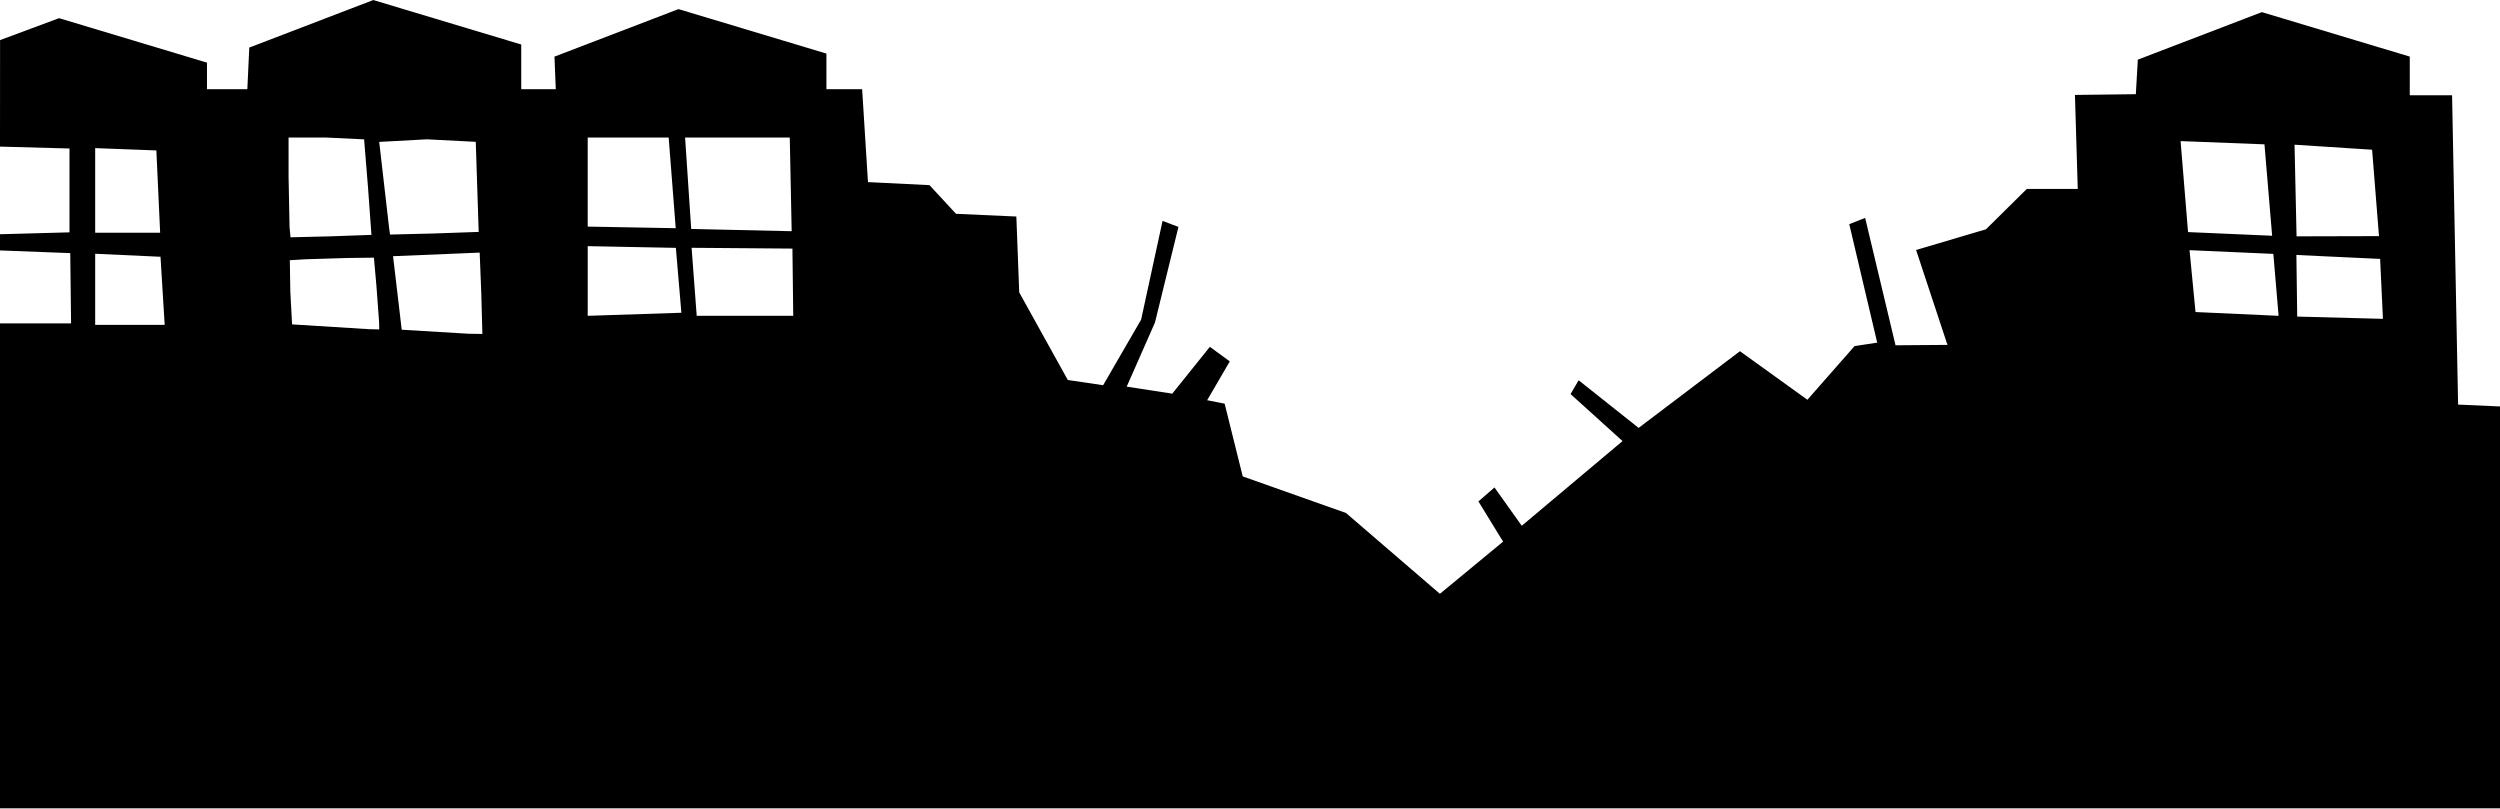
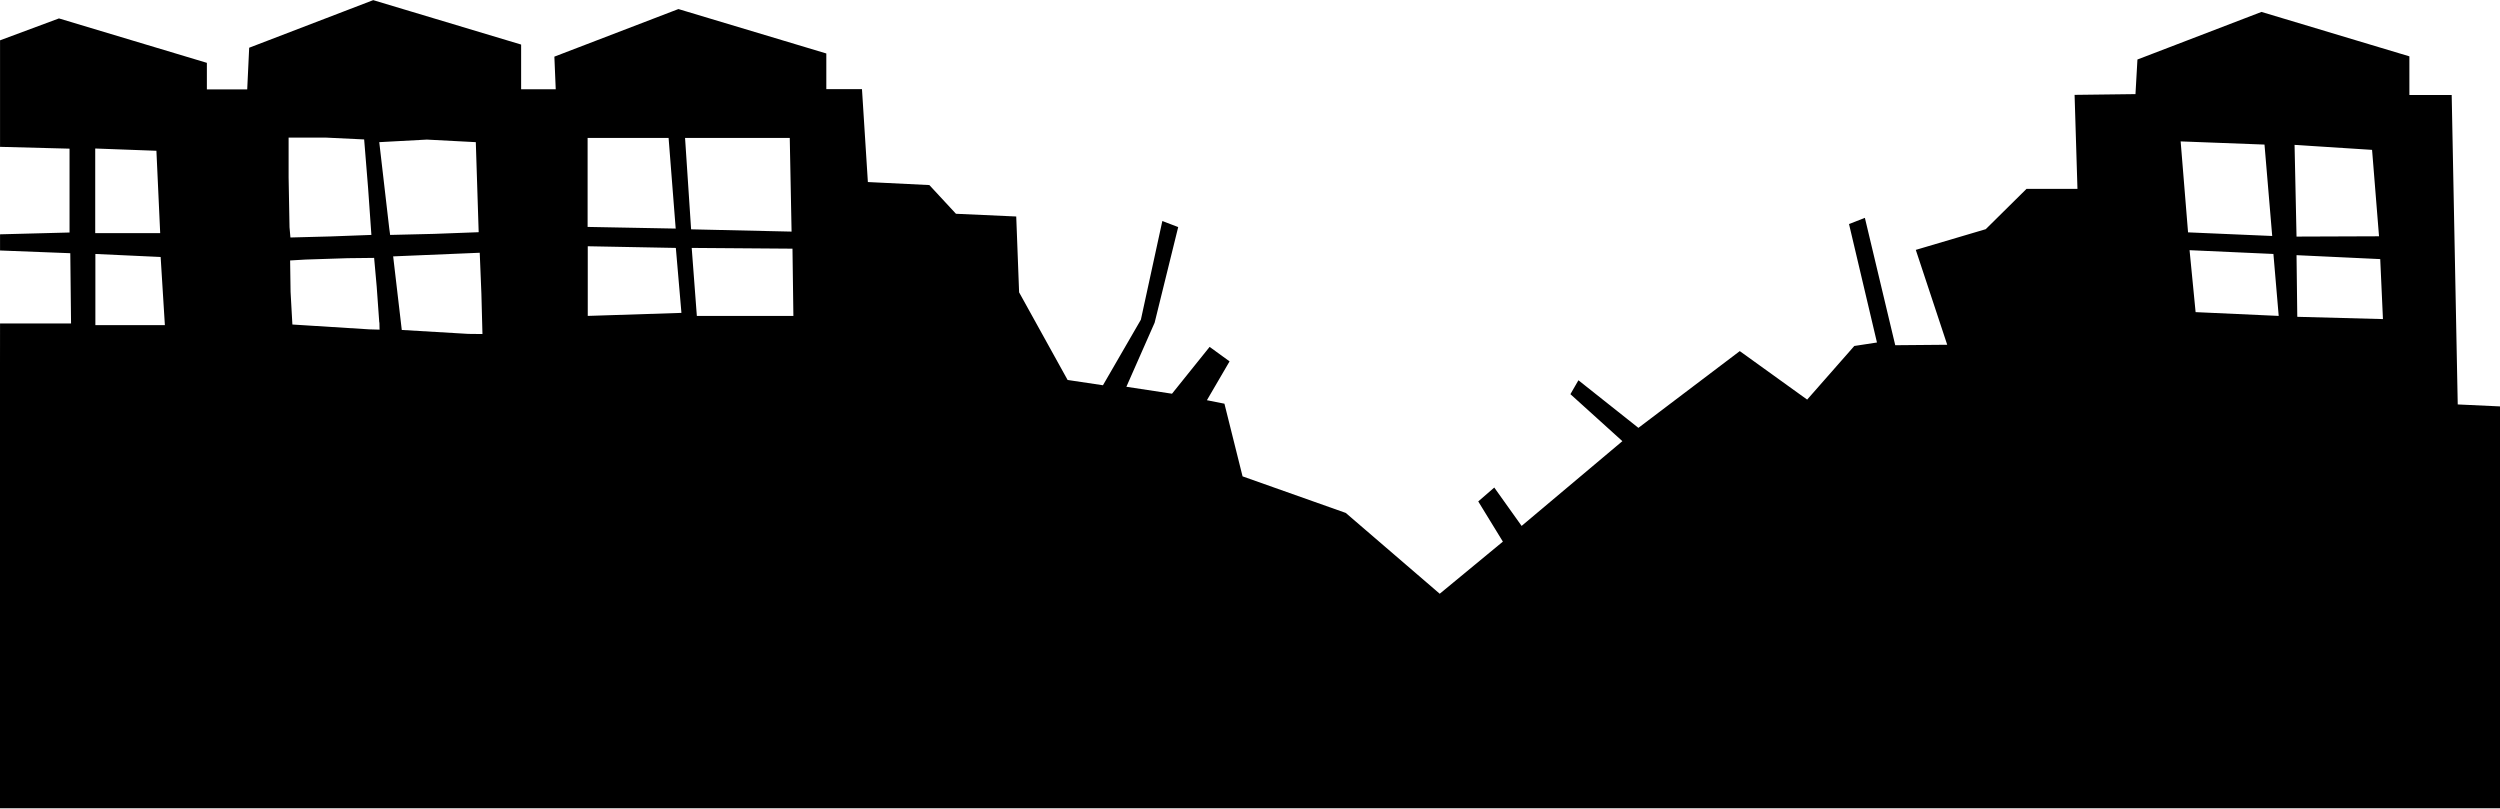
- <svg xmlns="http://www.w3.org/2000/svg" width="467mm" height="151mm" viewBox="0 0 1654.724 535.039" id="svg4700" version="1.1">
-   <defs id="defs4702" />
-   <g id="layer1" transform="translate(833.226,-143.6242)">
-     <path id="path5527" d="m -833.226,357.663 47.037,0 -0.537,-46.5 -46.5,-1.784 0,-10.716 46,-1.25 0,-55.5 -46,-1.25 0.044,-70.5 39.046,-14.513 97.91,29.437 0,17.576 26.711,0 1.289,-27.56 82.08,-31.453 97.92,29.437 0,29.576 22.863,0 -0.863,-21.56 82.08,-31.453 97.92,29.437 0,23.576 23.642,0 3.858,61.5 40.716,2 17.562,18.981 39.931,1.792 1.905,50.226 32.15,57.978 23.392,3.457 25.149,-43.435 14.177,-65.315 10.519,3.956 -15.551,63.334 -18.698,42.407 30.161,4.638 24.877,-30.993 13.187,9.627 -14.976,25.713 11.578,2.28 11.972,48.146 68.336,24.206 62.165,53.5 41.824,-34.532 -16.323,-26.633 10.622,-9.228 18.065,25.352 66.701,-56.055 -34.395,-31.098 5.337,-9.154 39.701,31.534 67.065,-50.766 44.649,32.141 31.204,-35.519 15.003,-2.291 -18.497,-78.42 10.513,-4.144 20.113,84.314 34.368,-0.253 -20.757,-62.824 46.257,-13.696 27.026,-26.728 33.712,0 -1.862,-62.205 40.313,-0.489 1.311,-22.865 82.08,-31.453 97.92,29.437 0,25.576 28,0 3.984,204.75 28.017,1.25 0,266 -1655,0 z m 318.559,-19.75 -1.067,-27.089 -57.339,2.372 5.74,48.668 44,2.65 9.395,0.149 z m -67.634,19 -1.75,-23.75 -1.676,-19 -17.5,0.218 -27.836,0.852 -10.336,0.634 0.336,20.816 1.166,21.648 50.92,3.174 6.75,0.158 -0.074,-4.75 z m -144.686,-43.335 -43.24,-1.991 0,47.075 46,0 z m 1469.144,1.419 -55.426,-2.612 0.542,40.777 56.743,1.5 z m -1124.384,35.634 -3.652,-42.955 -58.348,-1.126 0,46.113 z m 73.5,-42.468 -66.738,-0.527 3.381,45.027 63.894,0 z m 980.201,3.5 -55.474,-2.454 3.967,40.954 54.981,2.5 z m 69.926,-11.75 -4.559,-57.186 -51.335,-3.326 1.338,60.654 z m -1328.775,-0.824 -2.25,-31.159 -2.602,-32.064 -25,-1.203 -25,0 0.007,26.25 0.646,33.016 0.639,6.766 26.604,-0.654 26.956,-0.951 z m 1252.975,-59.928 -55.516,-2.142 4.932,60.221 55.662,2.423 z m -1181.986,57.961 -1.942,-59.624 -32.362,-1.661 -31.537,1.72 6.553,56.963 0.602,4.358 29.173,-0.724 z m -213.341,-53.929 -40.5,-1.53 0,56 43,0 z m 419.238,-8.53 -69.282,0 4.044,60.5 66.5,1.5 z m -80.155,0 -53.584,0 0,58.945 58.258,1.055 z" style="fill-opacity:1" />
+ <svg xmlns="http://www.w3.org/2000/svg" width="467" height="151" viewBox="0 0 1654.7 535" version="1.1">
+   <g transform="translate(833.226,-143.6242)">
+     <path d="m-833.2 357.7 47 0-0.5-46.5-46.5-1.8 0-10.7 46-1.2 0-55.5-46-1.2 0-70.5 39-14.5 97.9 29.4 0 17.6 26.7 0 1.3-27.6 82.1-31.5 97.9 29.4 0 29.6 22.9 0-0.9-21.6 82.1-31.5 97.9 29.4 0 23.6 23.6 0 3.9 61.5 40.7 2 17.6 19 39.9 1.8 1.9 50.2 32.1 58 23.4 3.5 25.1-43.4 14.2-65.3 10.5 4-15.6 63.3-18.7 42.4 30.2 4.6 24.9-31 13.2 9.6-15 25.7 11.6 2.3 12 48.1 68.3 24.2 62.2 53.5 41.8-34.5-16.3-26.6 10.6-9.2 18.1 25.4 66.7-56.1-34.4-31.1 5.3-9.2 39.7 31.5 67.1-50.8 44.6 32.1 31.2-35.5 15-2.3-18.5-78.4 10.5-4.1 20.1 84.3 34.4-0.3-20.8-62.8 46.3-13.7 27-26.7 33.7 0-1.9-62.2 40.3-0.5 1.3-22.9 82.1-31.5 97.9 29.4 0 25.6 28 0 4 204.8 28 1.3 0 266-1655 0zm318.6-19.7-1.1-27.1-57.3 2.4 5.7 48.7 44 2.6 9.4 0.1zm-67.6 19-1.7-23.7-1.7-19-17.5 0.2-27.8 0.9-10.3 0.6 0.3 20.8 1.2 21.6 50.9 3.2 6.8 0.2-0.1-4.7zm-144.7-43.3-43.2-2 0 47.1 46 0zm1469.1 1.4-55.4-2.6 0.5 40.8 56.7 1.5zm-1124.4 35.6-3.7-43-58.3-1.1 0 46.1zm73.5-42.5-66.7-0.5 3.4 45 63.9 0zm980.2 3.5-55.5-2.5 4 41 55 2.5zm69.9-11.7-4.6-57.2-51.3-3.3 1.3 60.7zm-1328.8-0.8-2.2-31.2-2.6-32.1-25-1.2-25 0 0 26.3 0.6 33 0.6 6.8 26.6-0.7 27-1zm1253-59.9-55.5-2.1 4.9 60.2 55.7 2.4zm-1182 58-1.9-59.6-32.4-1.7-31.5 1.7 6.6 57 0.6 4.4 29.2-0.7zm-213.3-53.9-40.5-1.5 0 56 43 0zm419.2-8.5-69.3 0 4 60.5 66.5 1.5zm-80.2 0-53.6 0 0 58.9 58.3 1.1z" />
  </g>
</svg>
